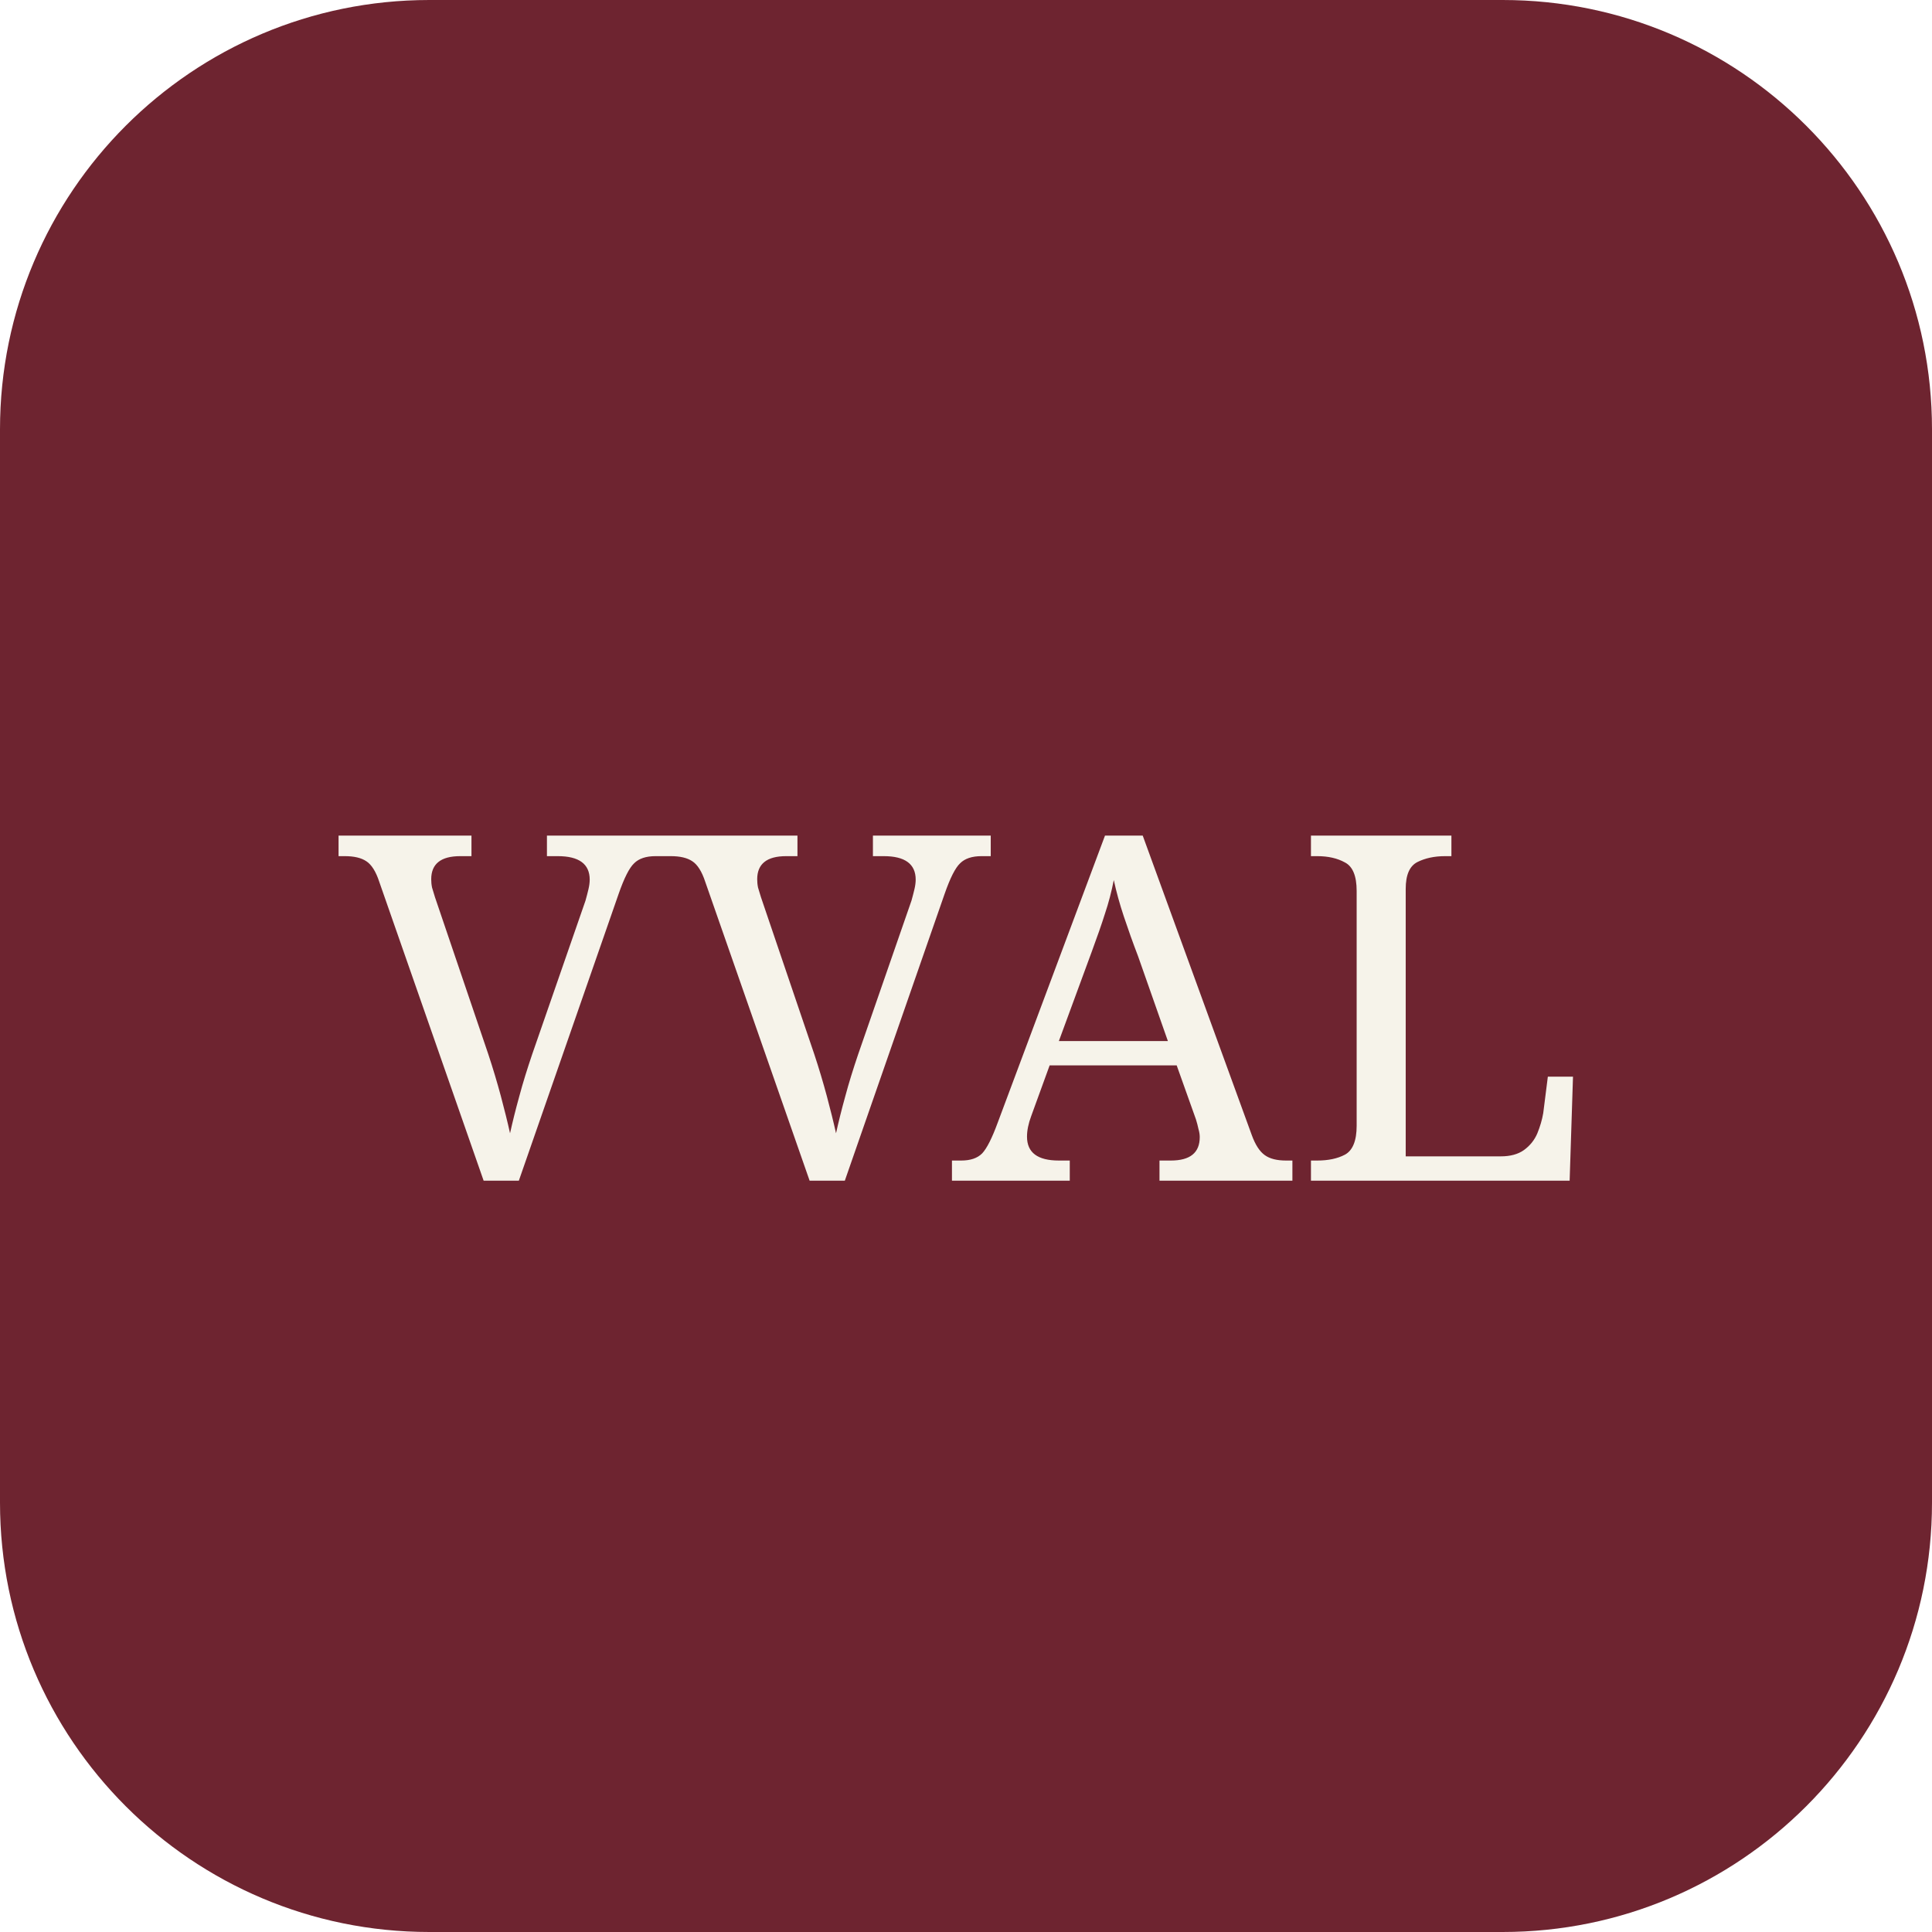
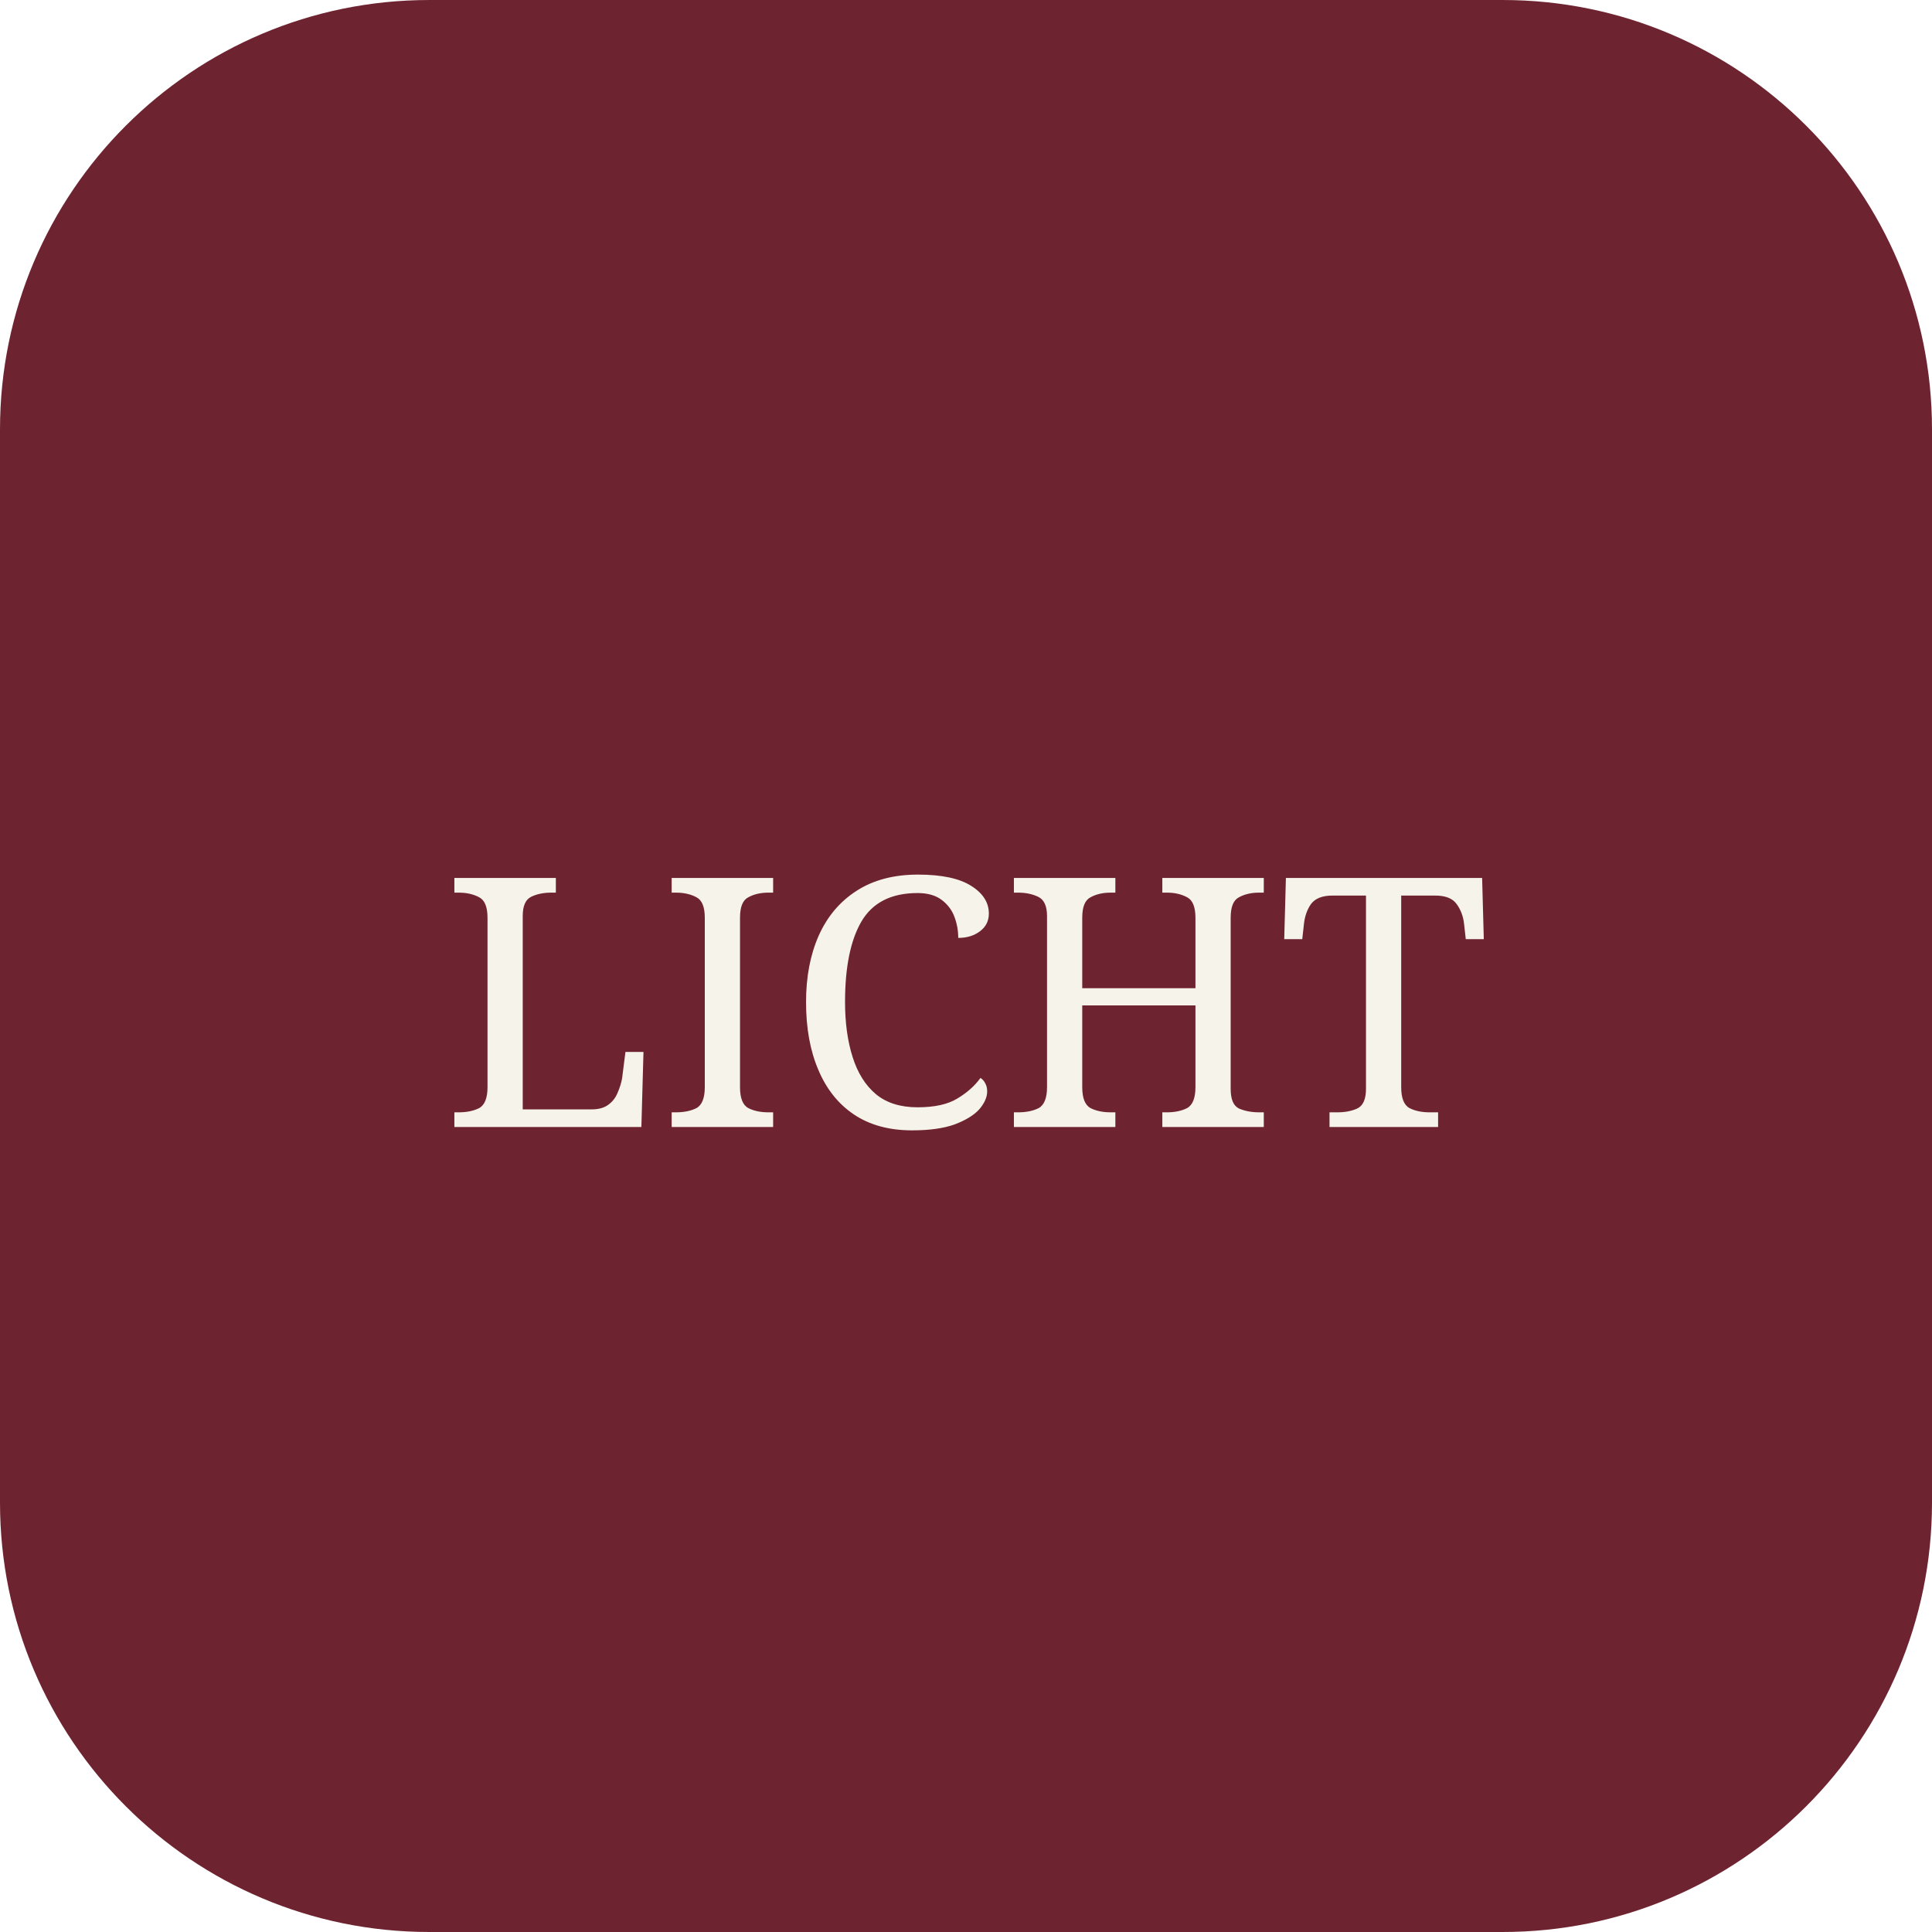
<svg xmlns="http://www.w3.org/2000/svg" viewBox="0 0 72 72">
  <rect width="72" height="72" rx="16" fill="#6e2430" />
-   <text x="36" y="44" text-anchor="middle" font-family="Georgia, serif" font-size="18" fill="#f6f3ea">VVAL</text>
+   <text x="36" y="42" text-anchor="middle" font-family="Georgia, serif" font-size="13" fill="#f6f3ea">LICHT</text>
</svg>
